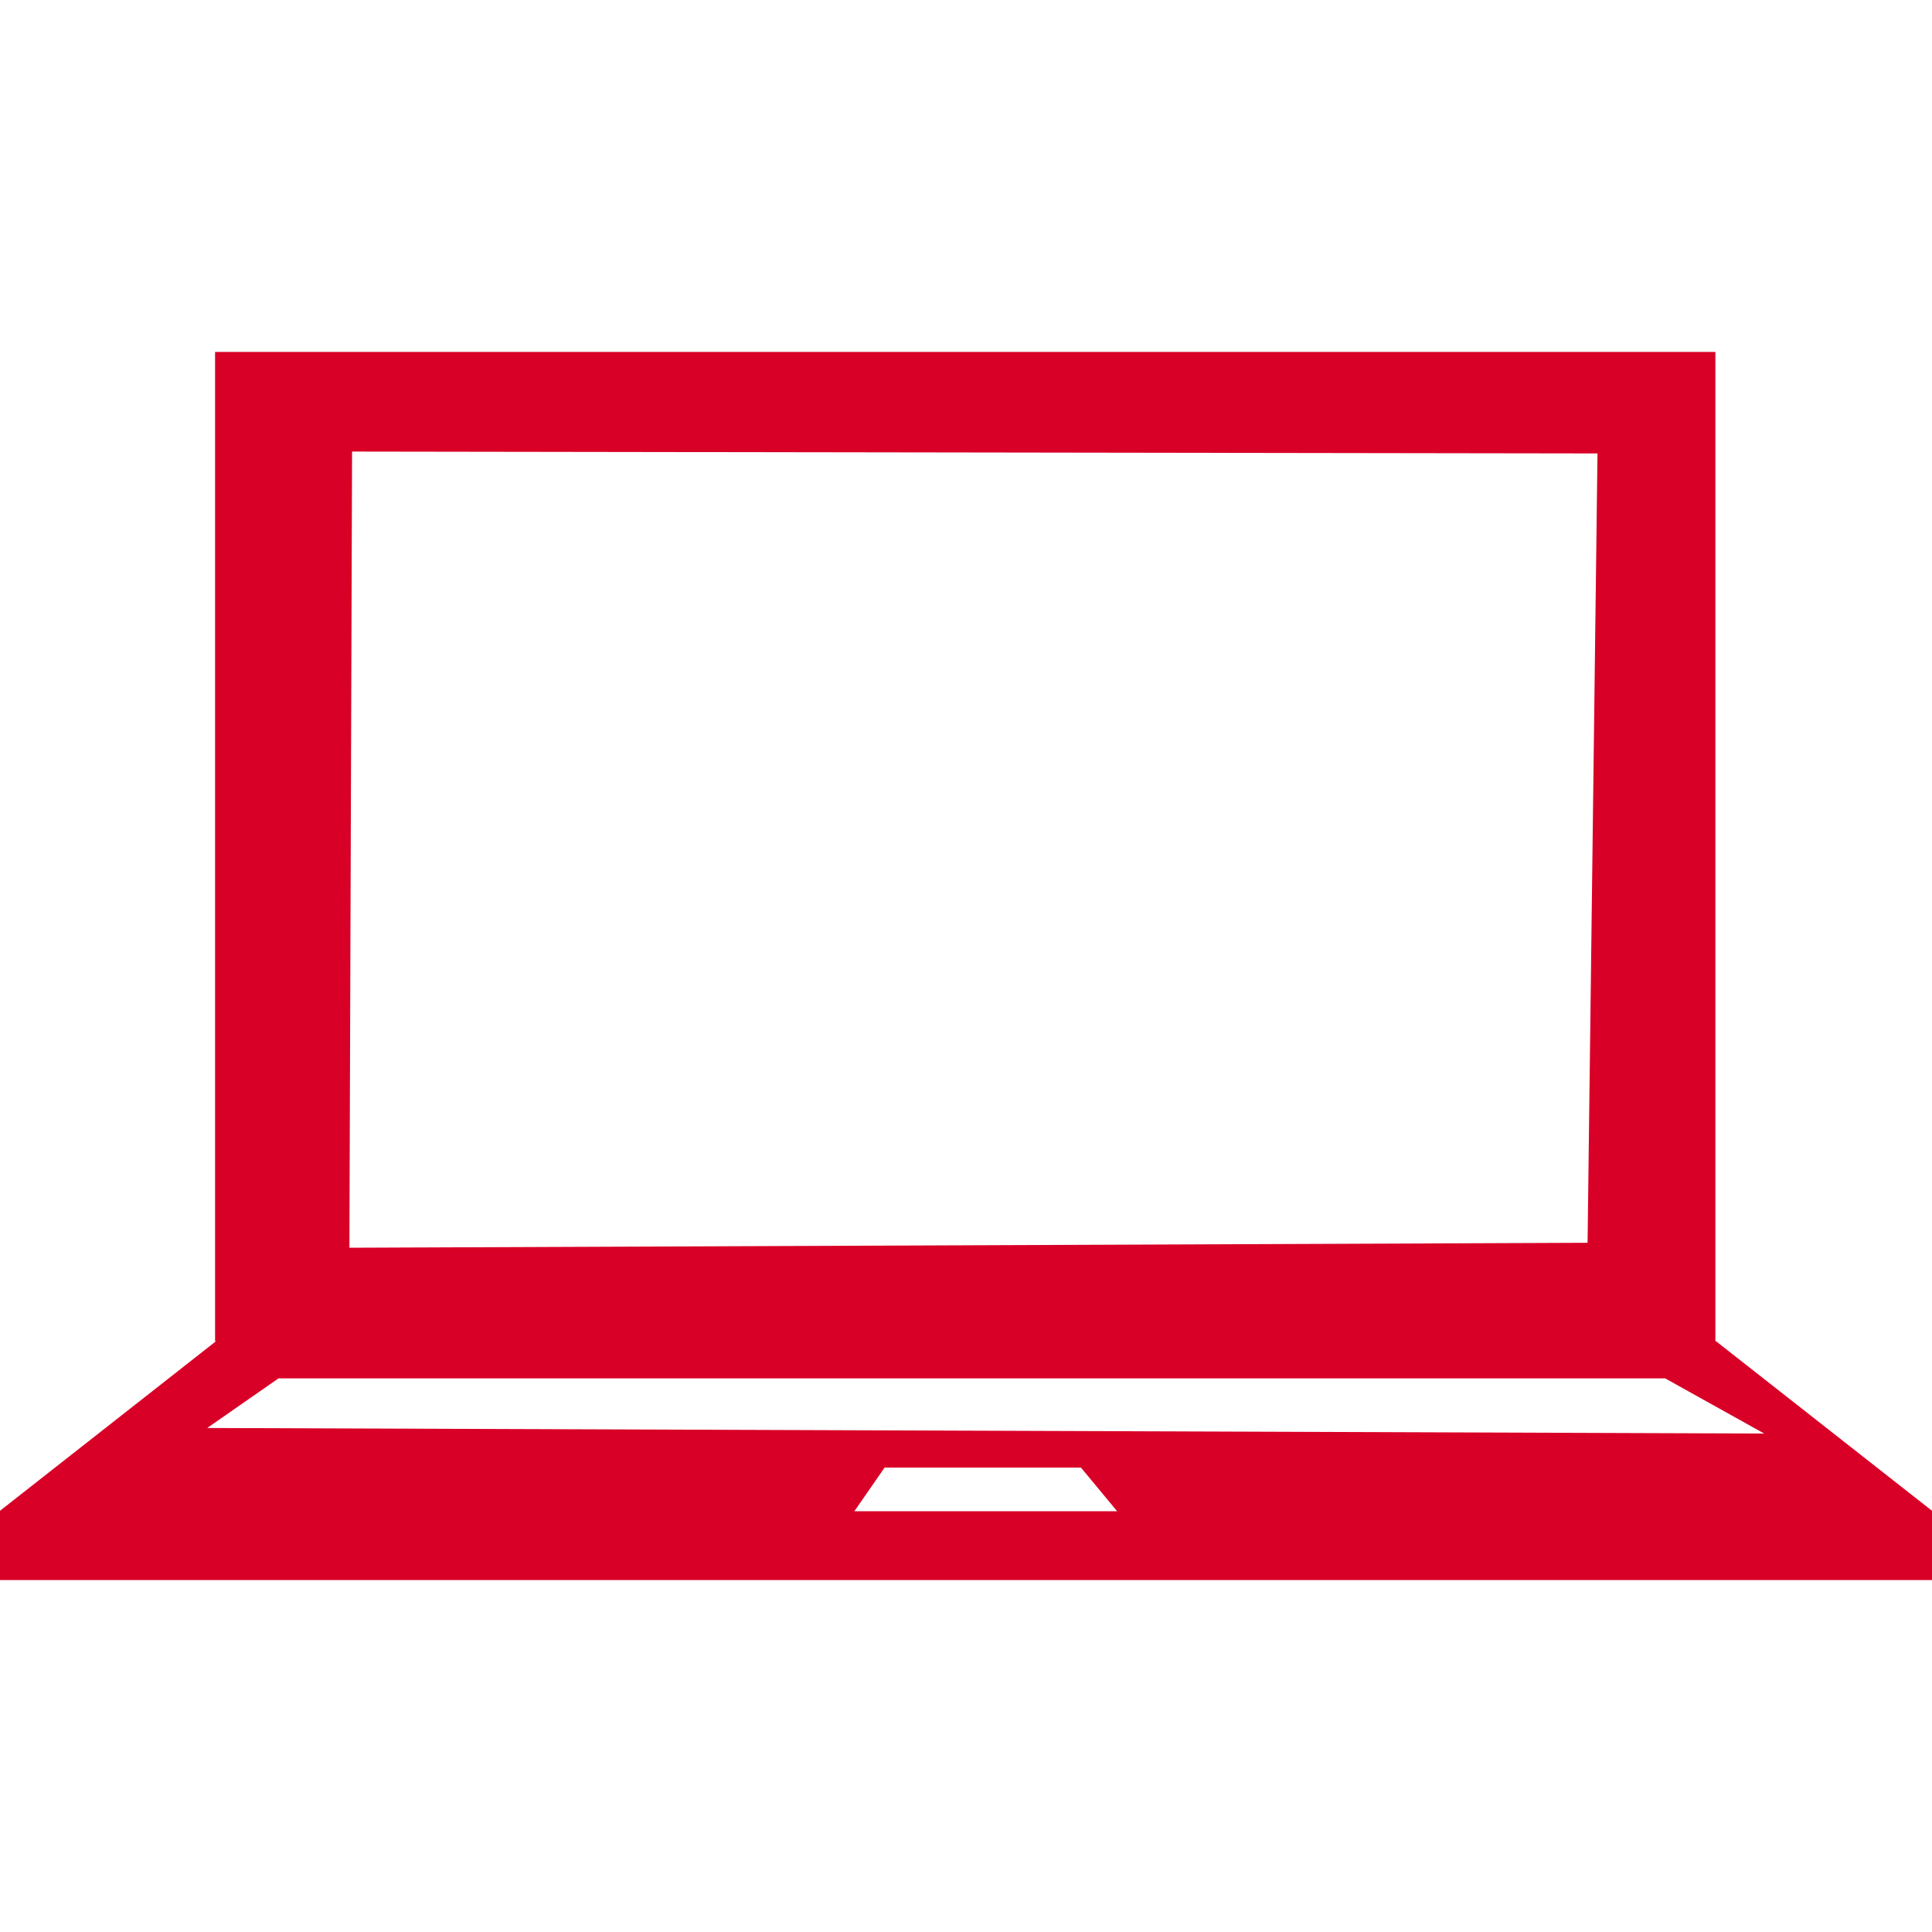
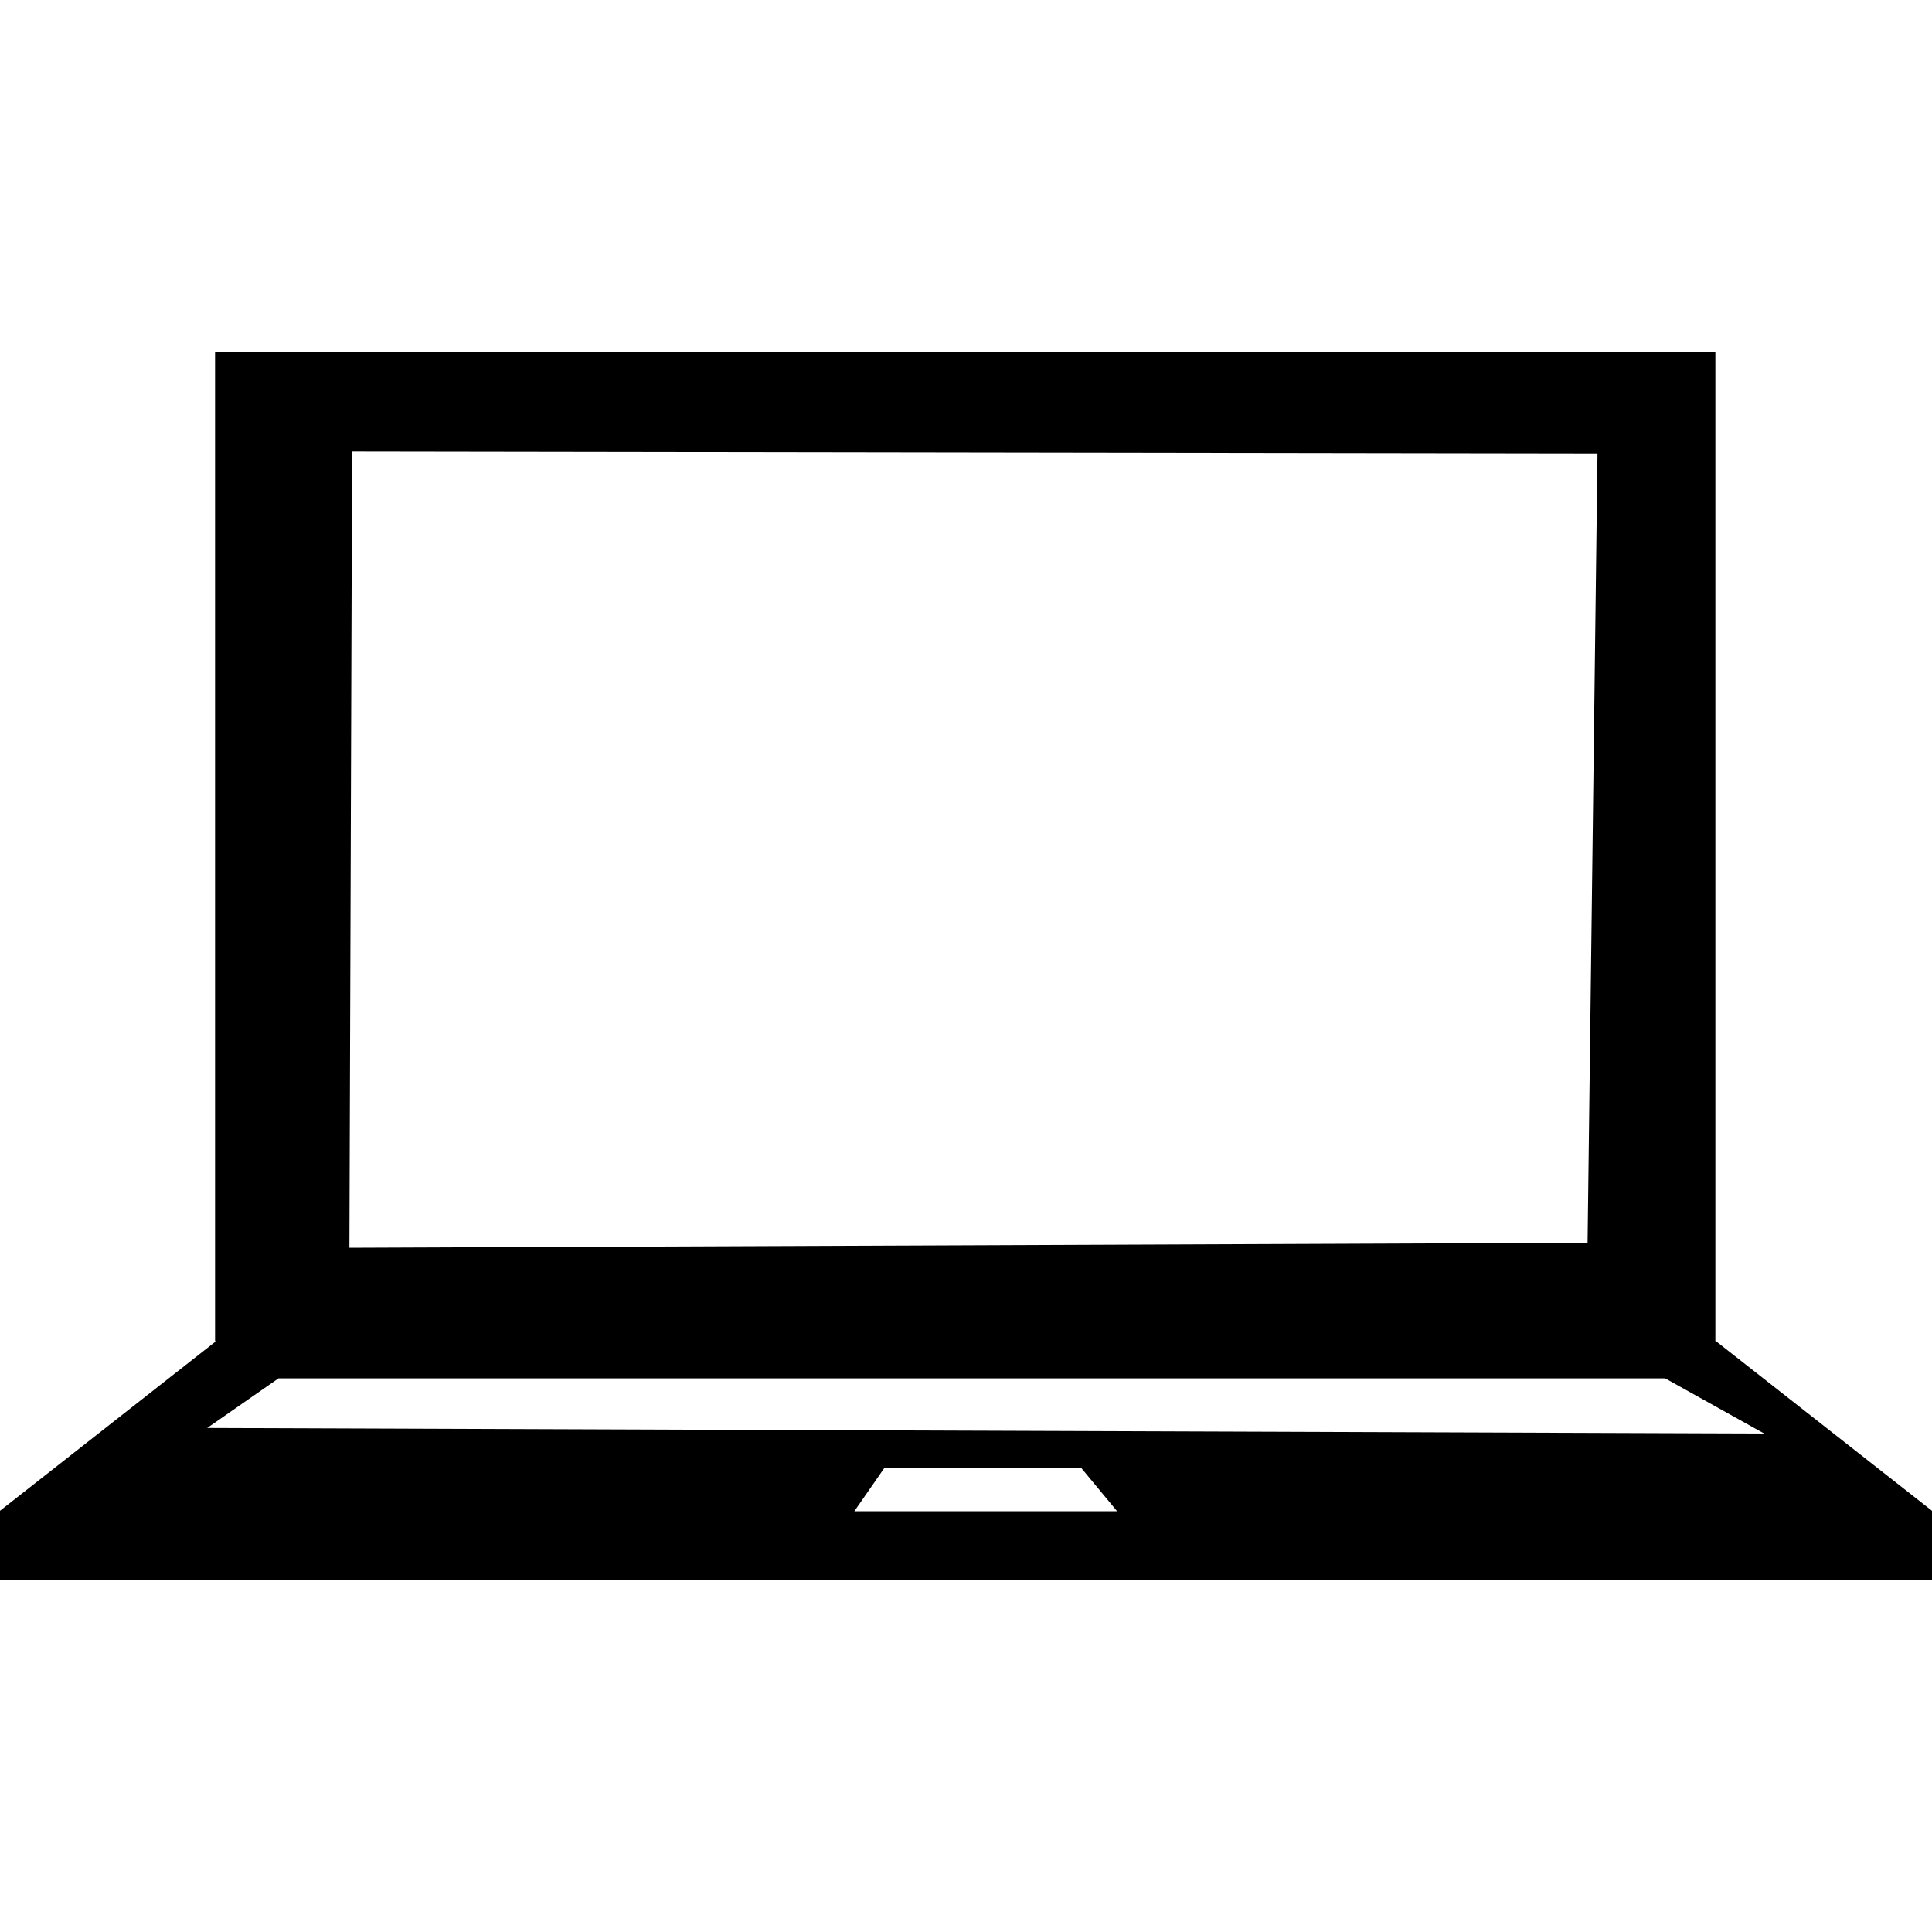
<svg xmlns="http://www.w3.org/2000/svg" version="1.1" id="Capa_1" x="0px" y="0px" width="512px" height="512px" viewBox="0 0 253.218 253.218" style="enable-background:new 0 0 253.218 253.218;" xml:space="preserve">
  <g>
    <g id="Layer_82_6_">
-       <path d="M224.913,175.79h-0.086V46.128H28.188V175.79h0.117L0,198.01v9.079h253.218v-9.079L224.913,175.79z M46.144,59.186    l163.231,0.244l-1.3,103.456l-162.28,0.649L46.144,59.186z M111.974,198.072l3.968-5.724h25.732l4.743,5.724H111.974z     M27.159,187.159l9.338-6.5h181.753l12.97,7.227L27.159,187.159z" fill="#D80027" />
+       <path d="M224.913,175.79h-0.086V46.128H28.188V175.79h0.117L0,198.01v9.079h253.218v-9.079L224.913,175.79z M46.144,59.186    l163.231,0.244l-1.3,103.456l-162.28,0.649L46.144,59.186z M111.974,198.072l3.968-5.724h25.732l4.743,5.724H111.974z     M27.159,187.159l9.338-6.5h181.753l12.97,7.227L27.159,187.159z" />
    </g>
  </g>
  <g>
</g>
  <g>
</g>
  <g>
</g>
  <g>
</g>
  <g>
</g>
  <g>
</g>
  <g>
</g>
  <g>
</g>
  <g>
</g>
  <g>
</g>
  <g>
</g>
  <g>
</g>
  <g>
</g>
  <g>
</g>
  <g>
</g>
</svg>
